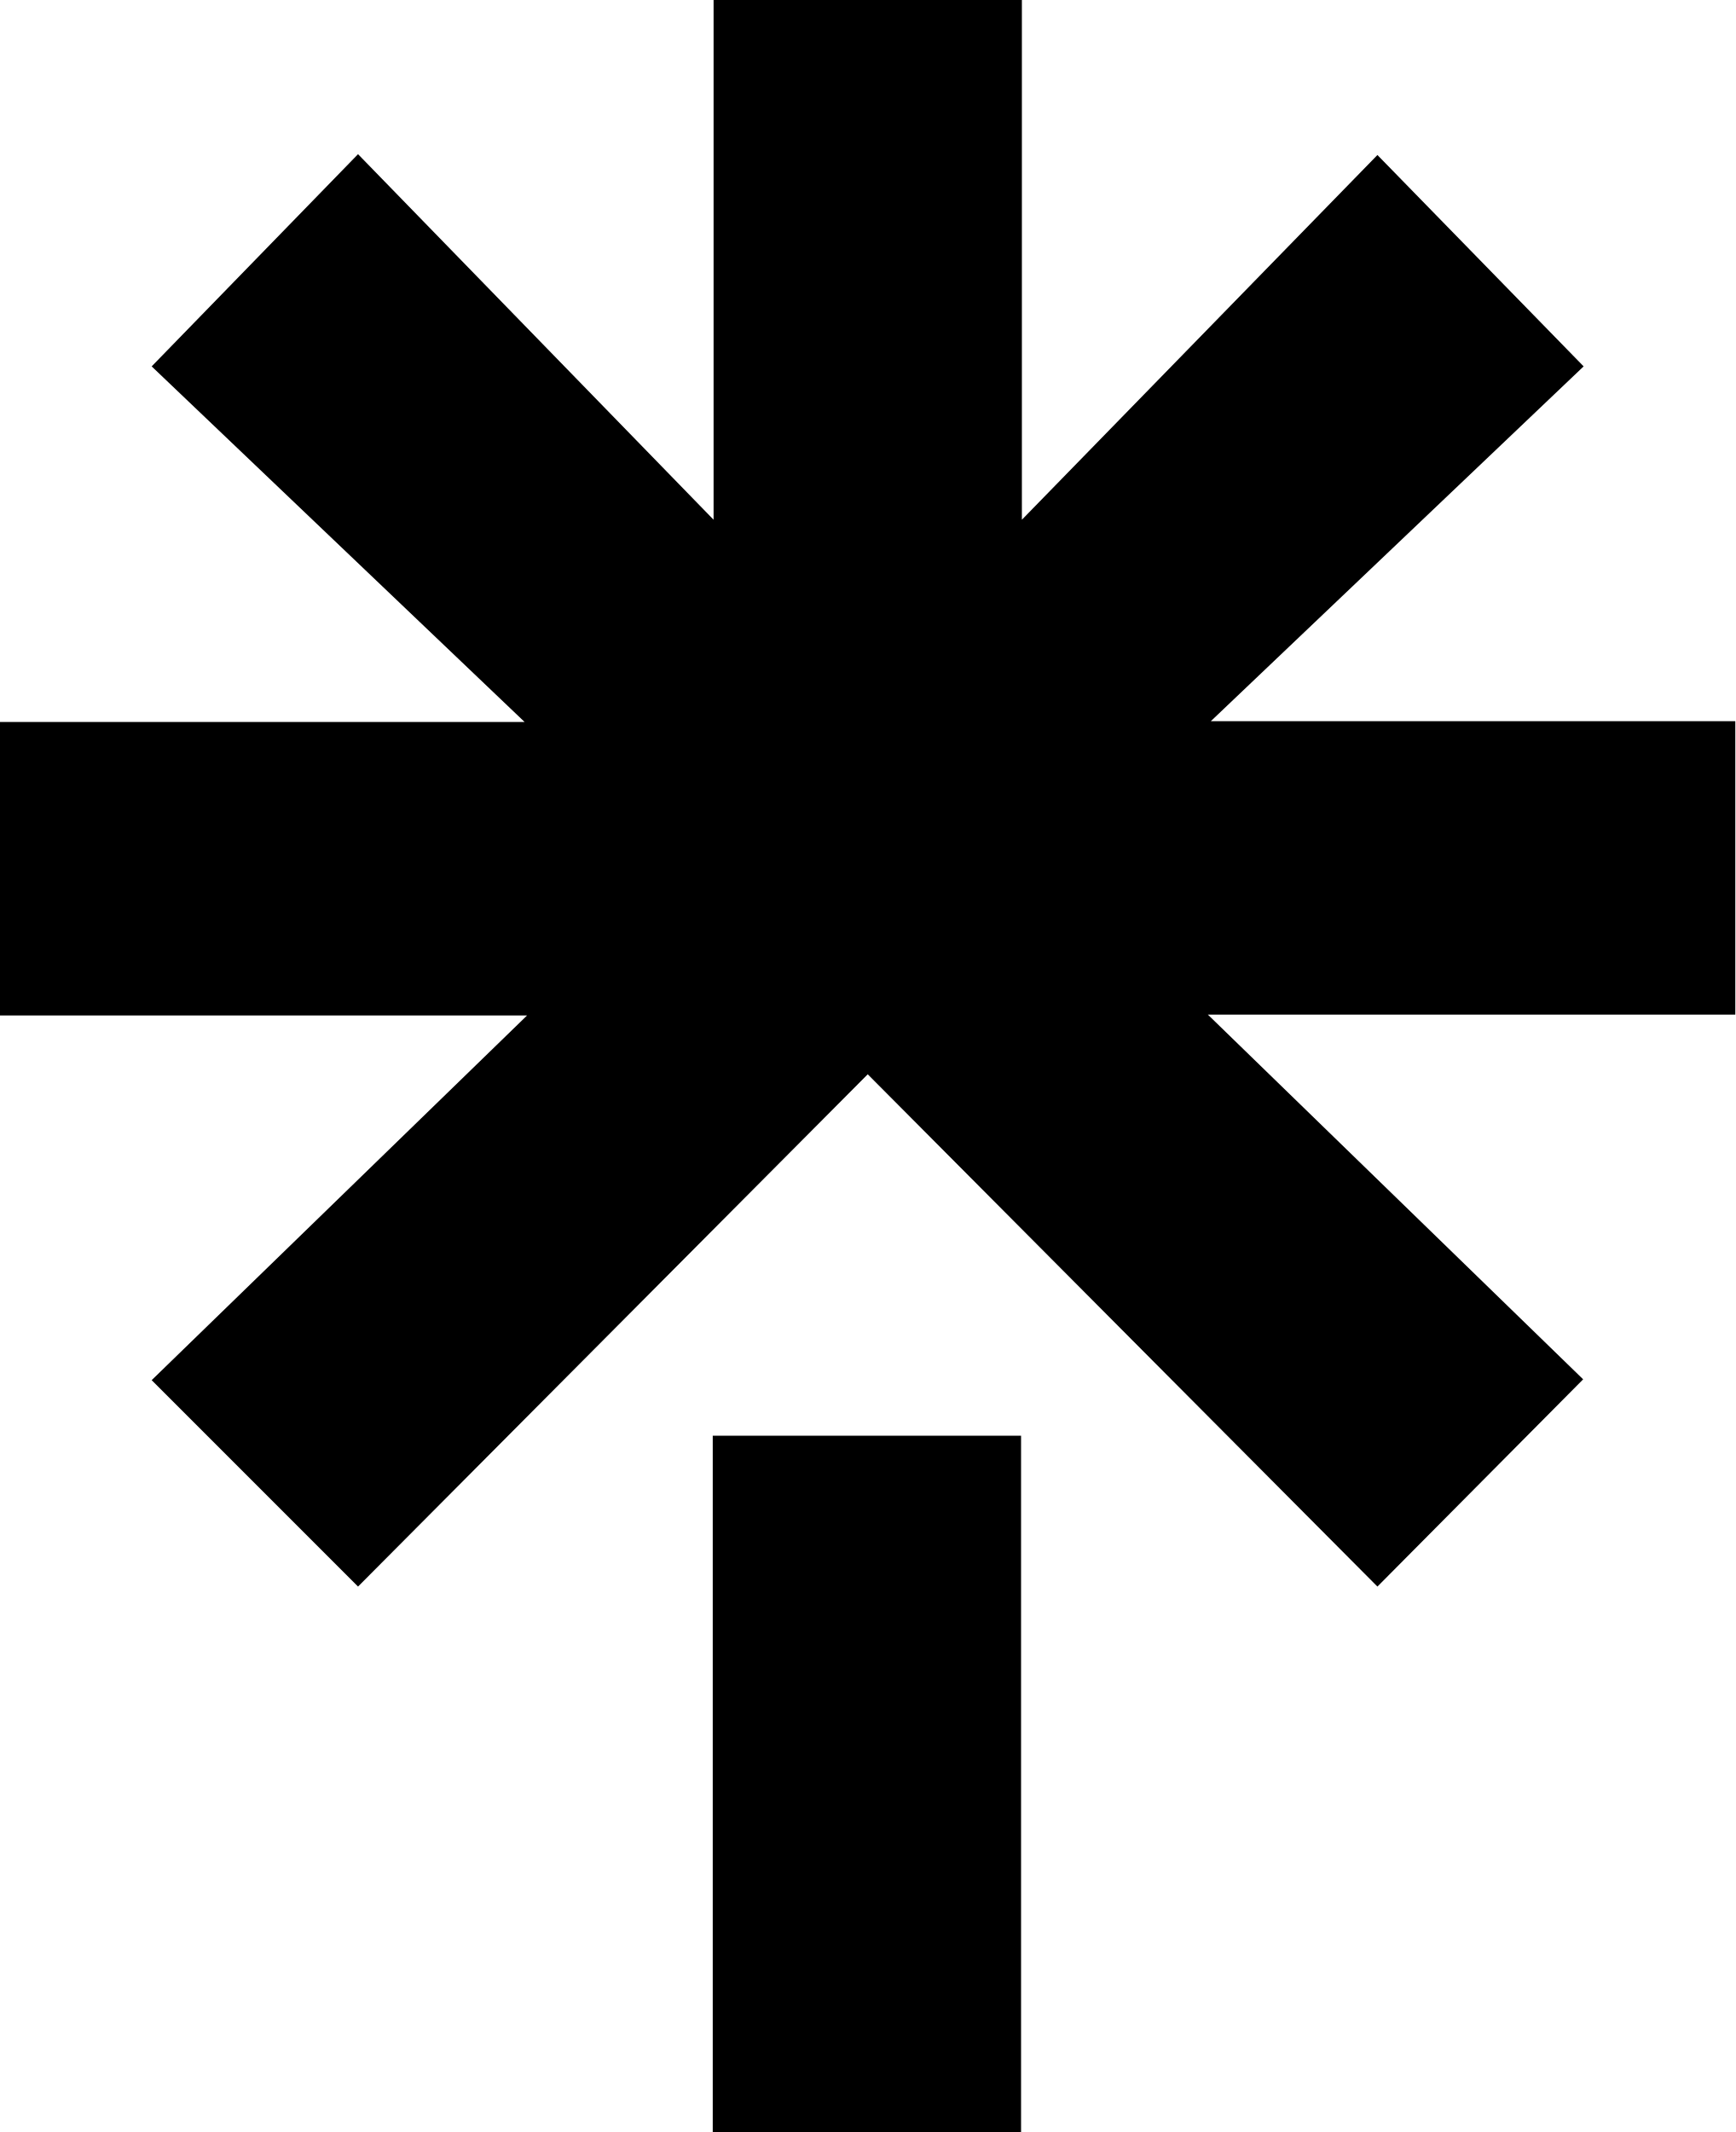
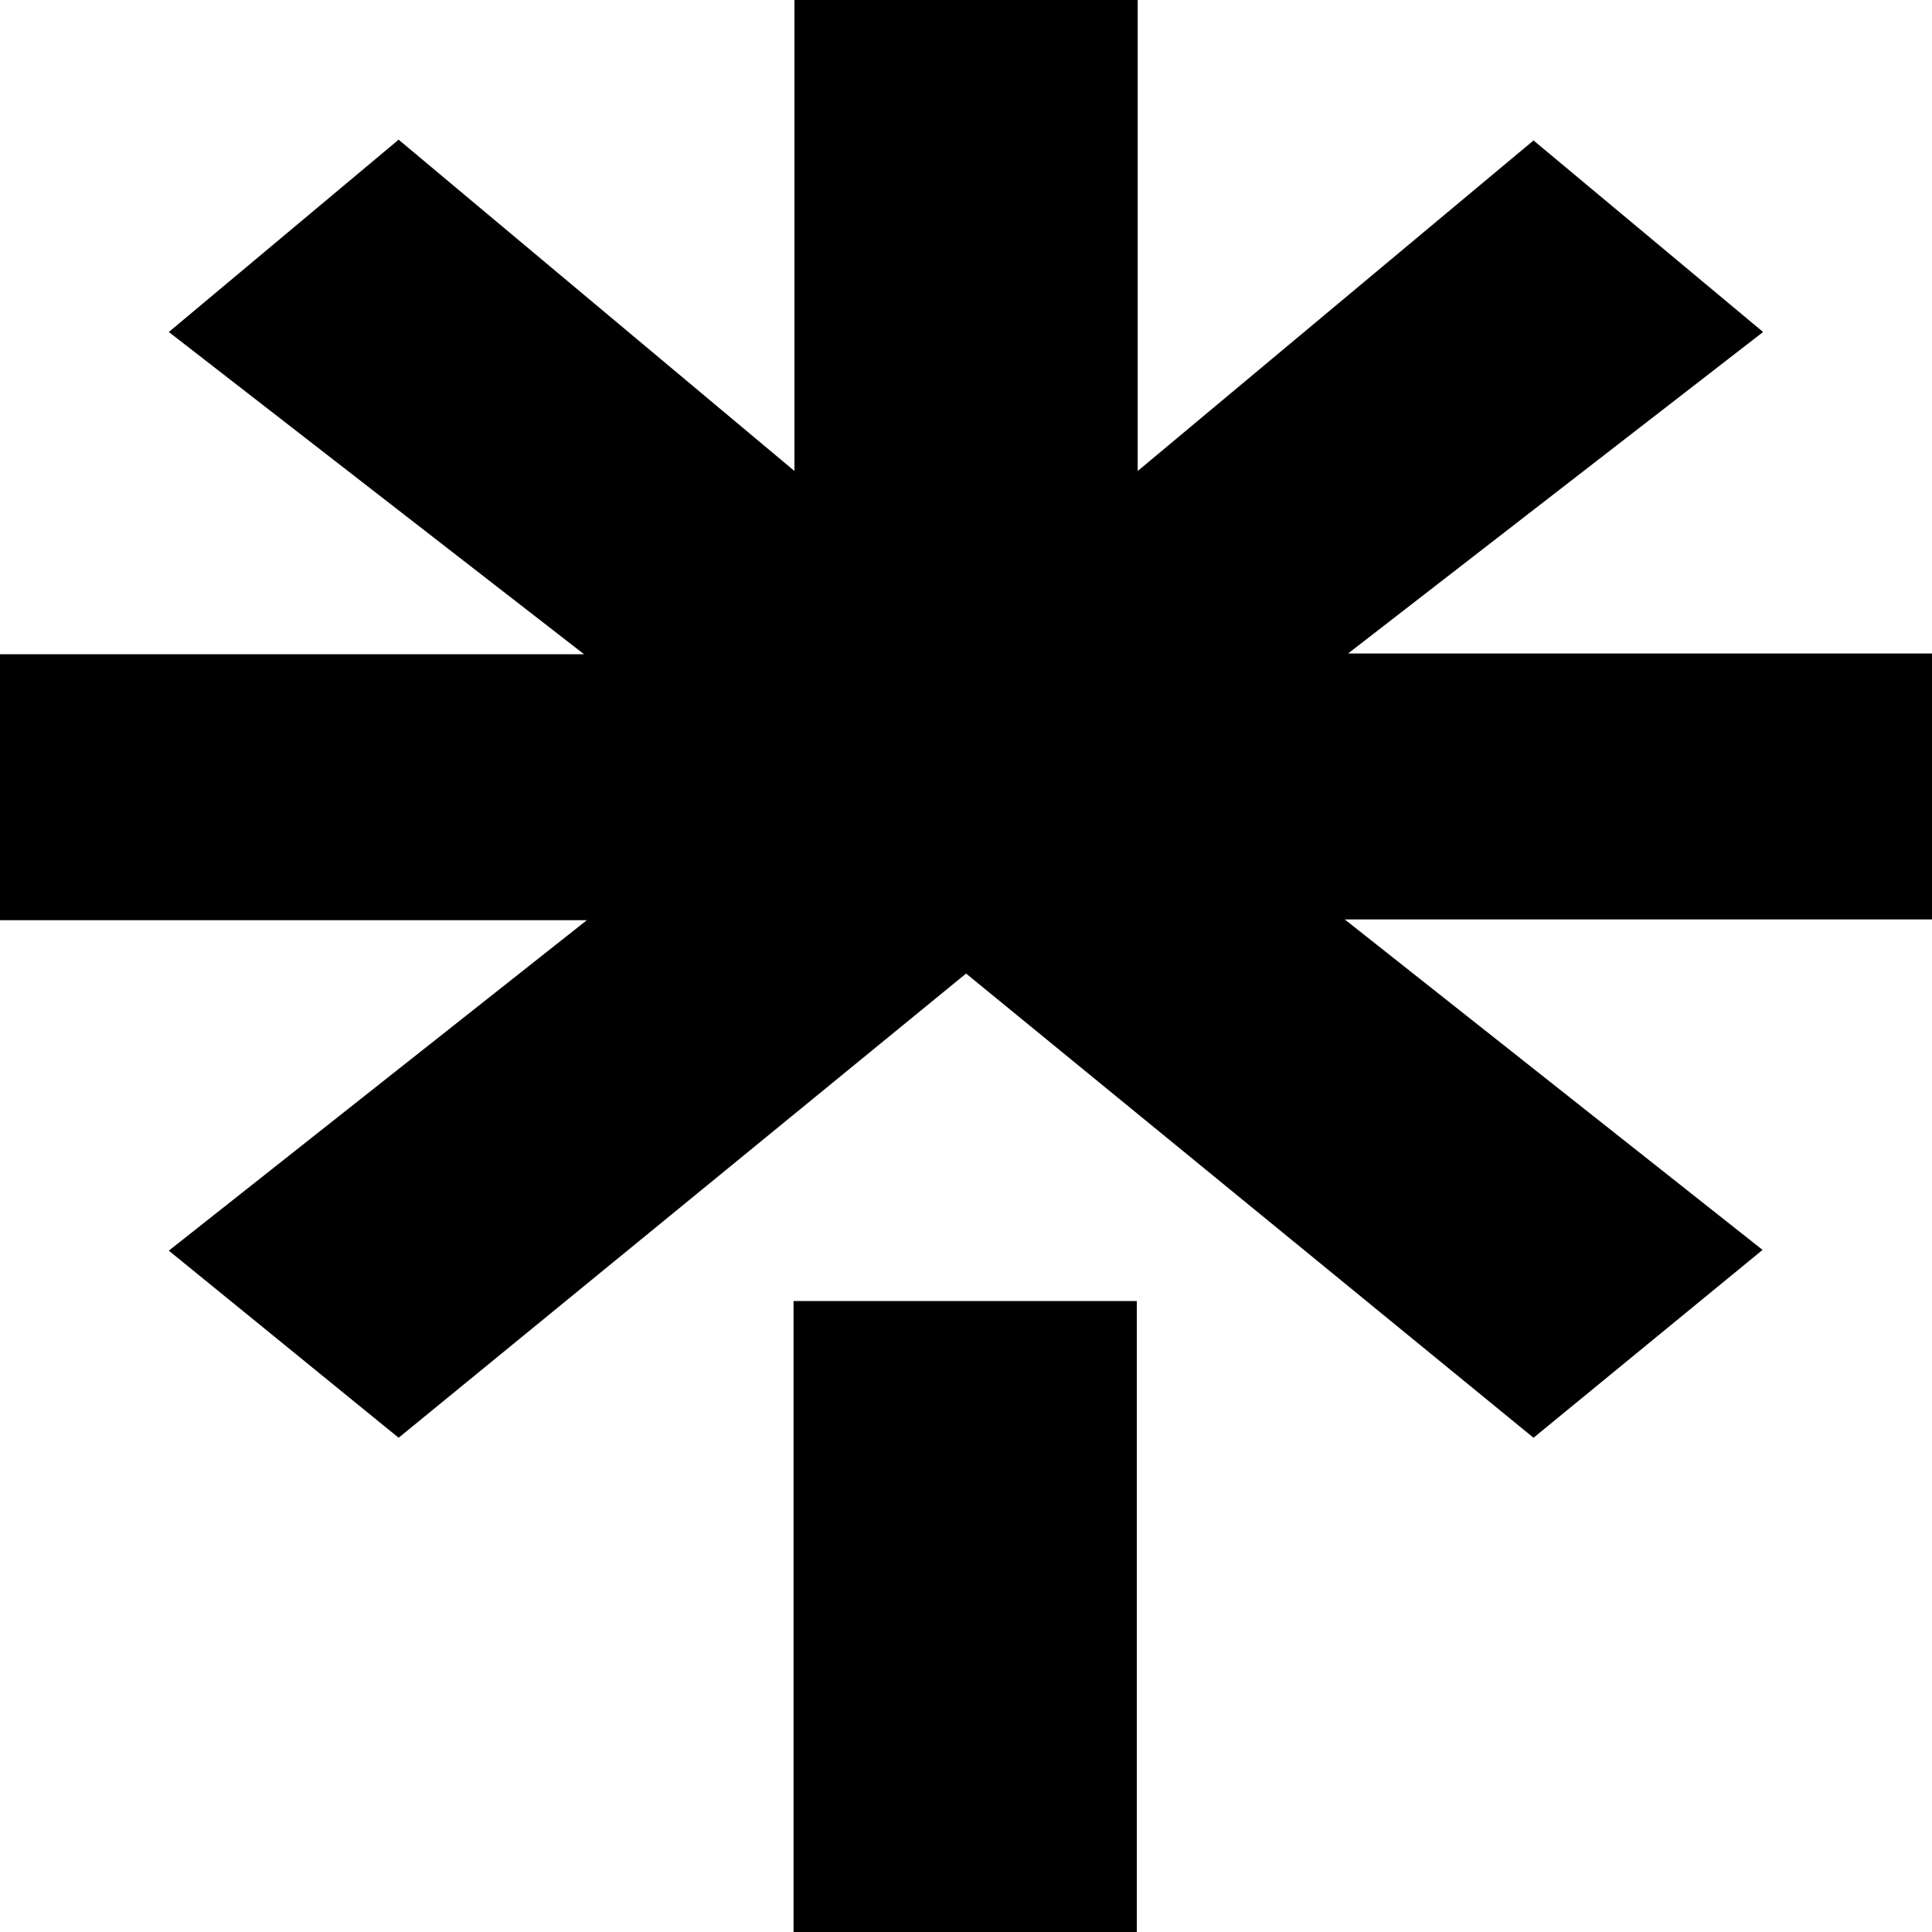
- <svg xmlns="http://www.w3.org/2000/svg" shape-rendering="geometricPrecision" text-rendering="geometricPrecision" image-rendering="optimizeQuality" fill-rule="evenodd" clip-rule="evenodd" viewBox="0 0 417 512.238">
-   <path fill="#000000" fill-rule="nonzero" d="M171.274 344.942h74.09v167.296h-74.09V344.942zM0 173.468h126.068l-89.622-85.44 49.591-50.985 85.439 87.829V0h74.086v124.872L331 37.243l49.552 50.785-89.58 85.24H417v70.502H290.252l90.183 87.629L331 381.192 208.519 258.11 86.037 381.192l-49.591-49.591 90.218-87.631H0v-70.502z" />
+ <svg xmlns="http://www.w3.org/2000/svg" width="100" height="100" viewBox="0 0 100 100" version="1.1">
+   <path d="M 41.074 67.34 L 58.84 67.34 L 58.84 100 L 41.074 100 Z M 0 33.863 L 30.23 33.863 L 8.738 17.184 L 20.633 7.23 L 41.121 24.379 L 41.121 0 L 58.887 0 L 58.887 24.379 L 79.375 7.27 L 91.258 17.184 L 69.777 33.824 L 100 33.824 L 100 47.59 L 69.605 47.59 L 91.23 64.695 L 79.375 74.418 L 50.004 50.391 L 20.633 74.418 L 8.738 64.734 L 30.375 47.629 L 0 47.629 Z M 0 33.863 " />
</svg>
